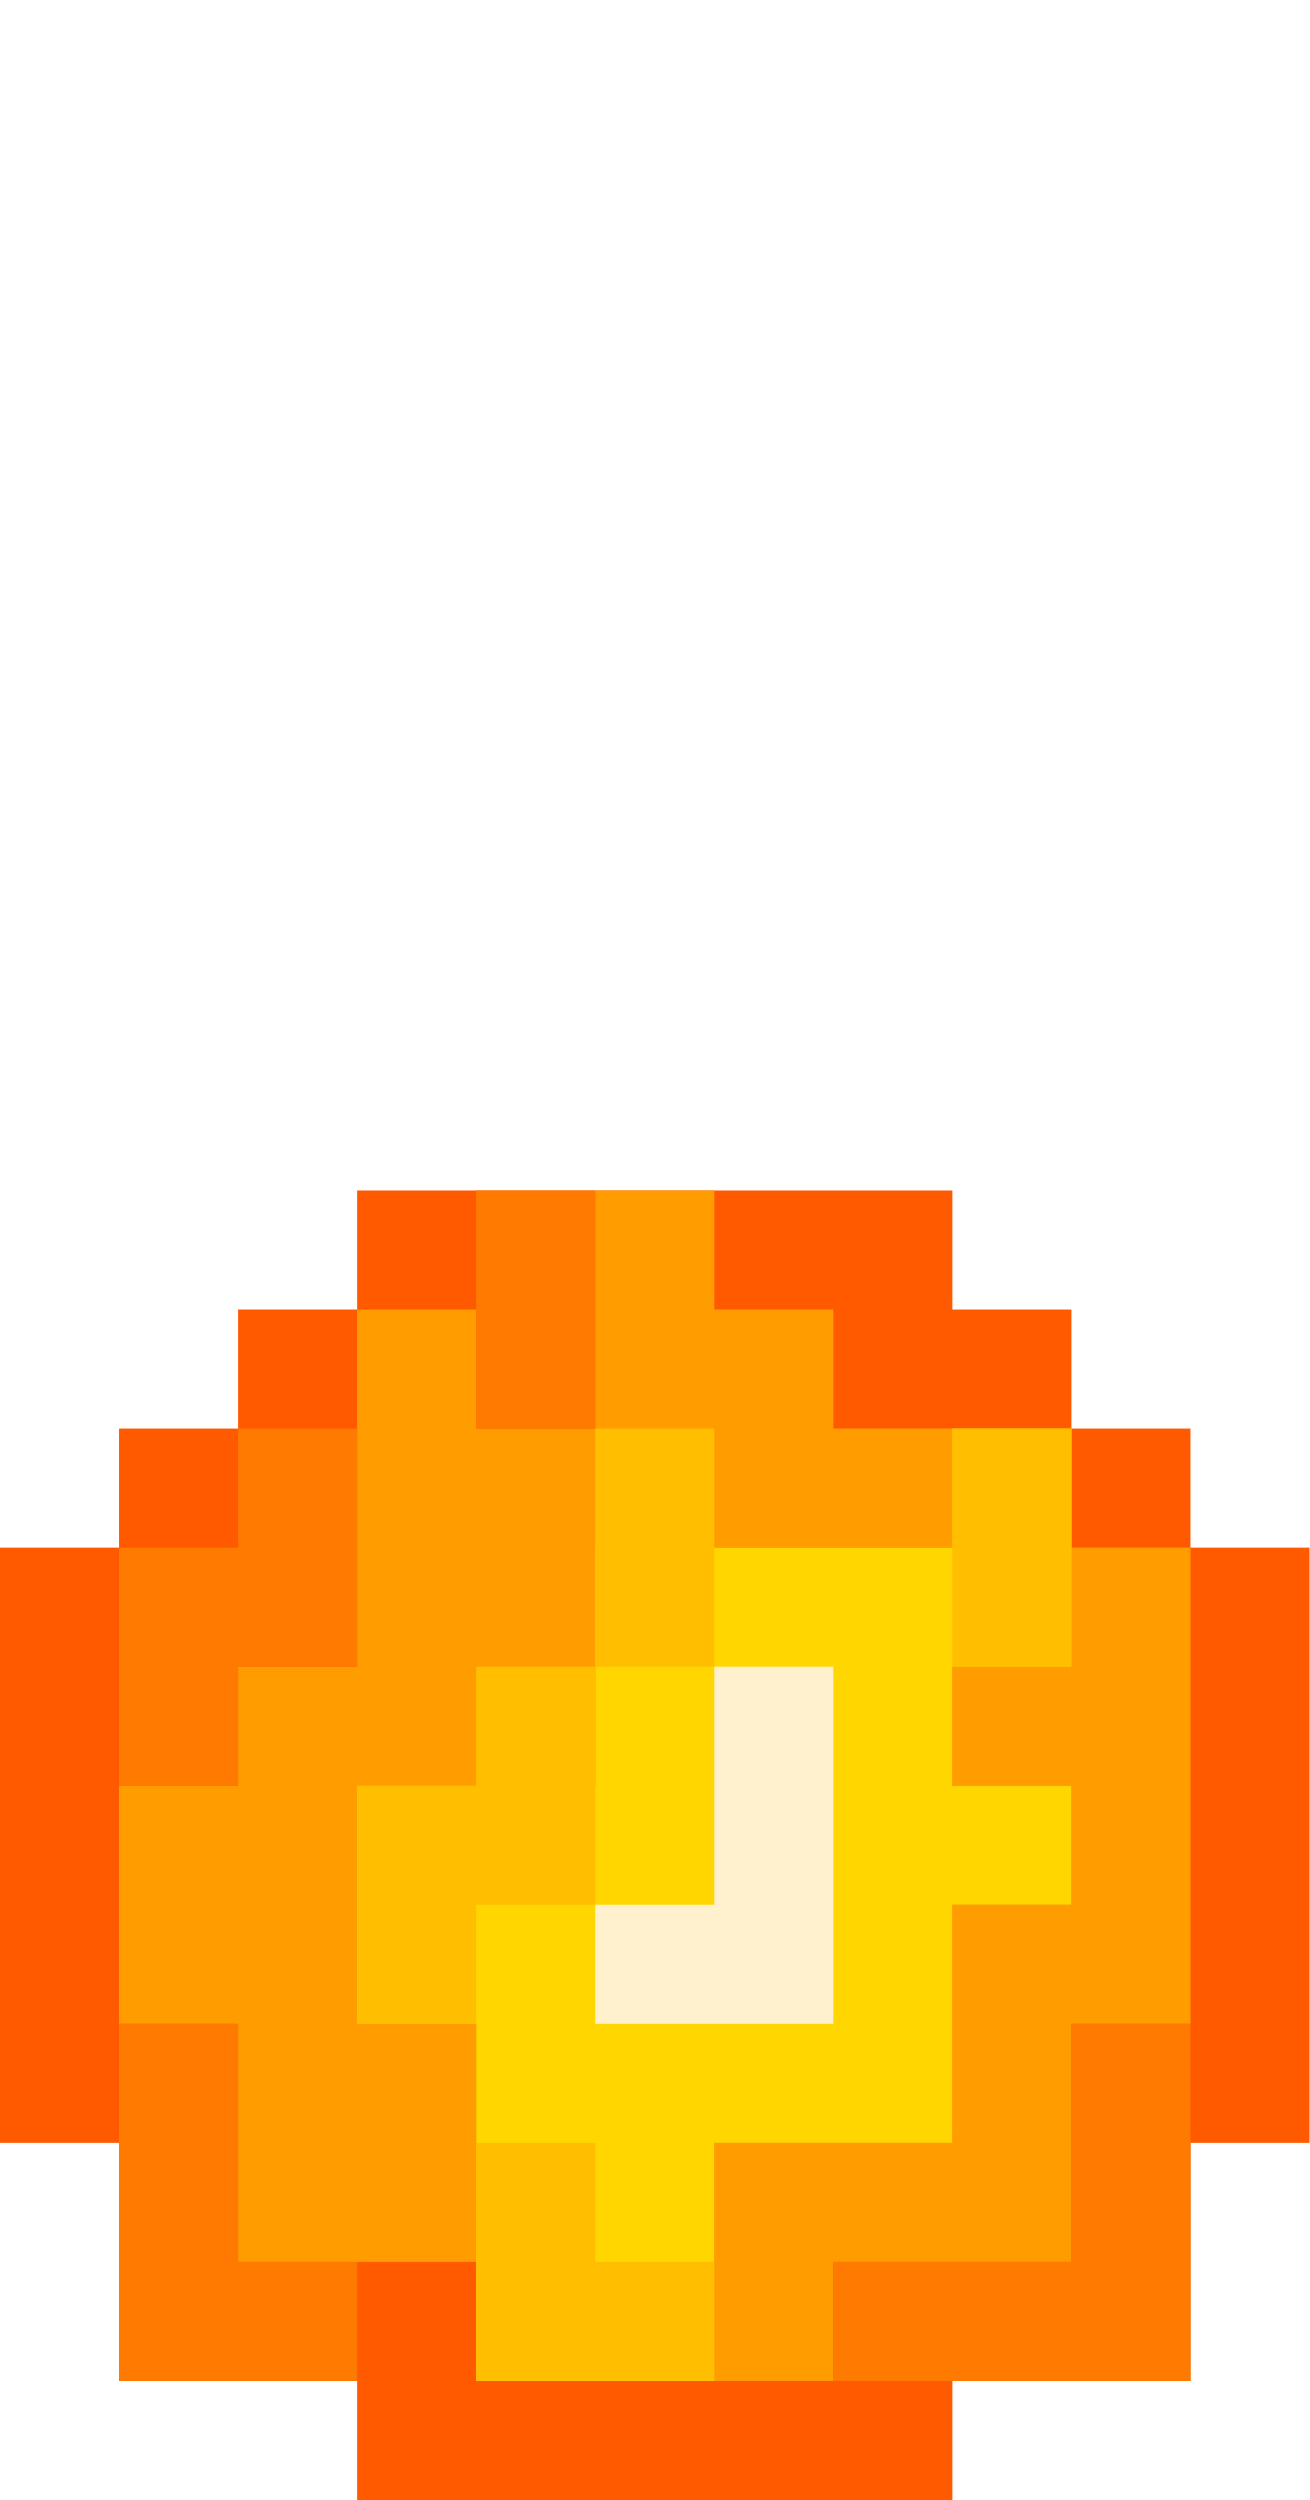
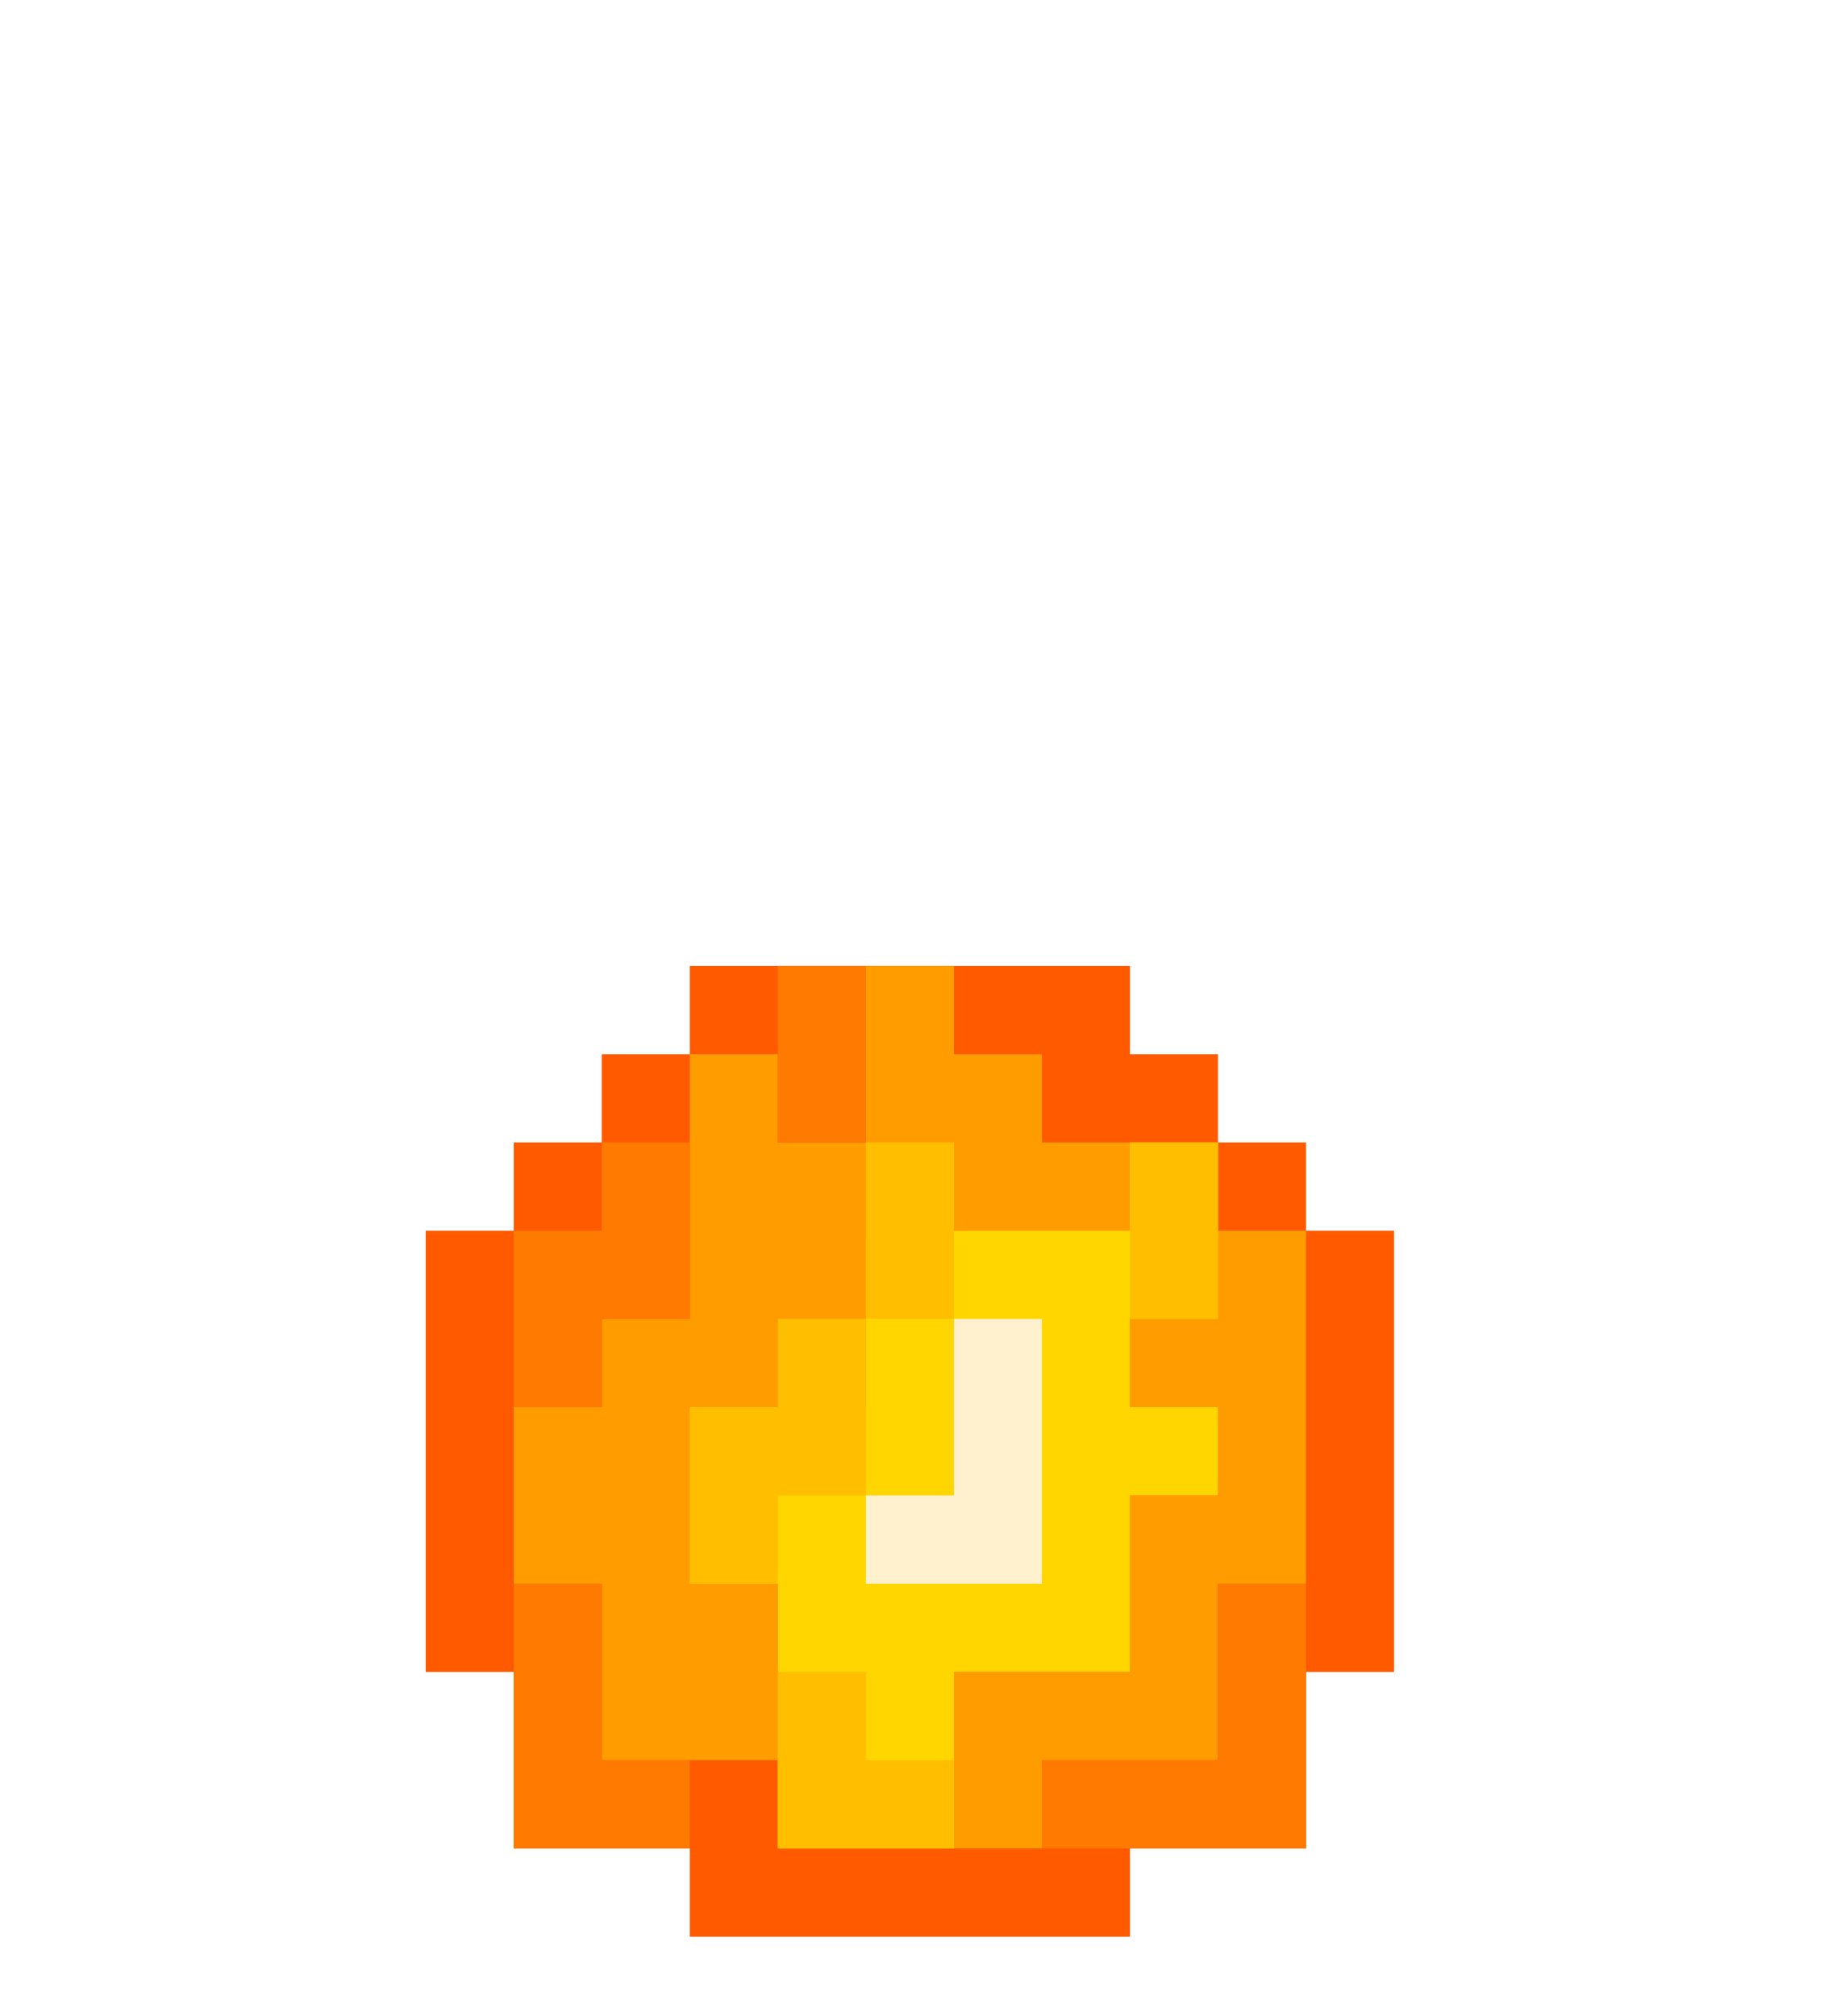
- <svg xmlns="http://www.w3.org/2000/svg" width="66" height="126" viewBox="0 0 66 126" fill="none">
-   <path d="M18 66V60H48V66H54V72H60V78H66V108H60V120H48V126H24H18V120H6V108H0V78H6V72H12V66H18Z" fill="#FF5A00" />
-   <path d="M18 84H12V90H6V102H12V108V114H24V102H18V96V90H24H30V84V78H48V72H42V66H36V60H30V72H24V66H18V84Z" fill="#FF9D00" />
-   <path d="M60 102V78H54V84H48V90H54V96H48V108H36V114V120H42V114H54V108V102H60Z" fill="#FF9D00" />
-   <path d="M36 120H24V102H18V90H30V78H48V72H54V84H48V90H54V96H48V108H36V120Z" fill="#FFD600" />
-   <path d="M30 102V96H36V84H42V102H30Z" fill="#FFF1CD" />
-   <path d="M18 72H12V78H6V90H12V84H18V72Z" fill="#FF7A00" />
-   <path d="M6 114V102H12V114H18V120H6V114Z" fill="#FF7A00" />
-   <path d="M24 66V60H30V66V72H24V66Z" fill="#FF7A00" />
-   <path d="M42 120V114H54V102H60V120H42Z" fill="#FF7A00" />
-   <path d="M30 84V96H24V102H18V90H24V84H30Z" fill="#FFBF00" />
-   <path d="M36 114V120H30H24V108H30V114H36Z" fill="#FFBF00" />
-   <path d="M54 78V84H48V72H54V78Z" fill="#FFBF00" />
-   <path d="M36 78V84H30V72H36V78Z" fill="#FFBF00" />
+ <svg xmlns="http://www.w3.org/2000/svg" width="437" height="483" viewBox="0 0 437 483" fill="none">
+   <path d="M165.273 252.571V231.429H270.727V252.571H291.818V273.714H312.909V294.857H334V400.571H312.909V442.857H270.727V464H186.364H165.273V442.857H123.091V400.571H102V294.857H123.091V273.714H144.182V252.571H165.273Z" fill="#FF5A00" />
+   <path d="M165.273 316H144.182V337.143H123.091V379.429H144.182V400.571V421.714H186.364V379.429H165.273V358.286V337.143H186.364H207.455V316V294.857H270.727V273.714H249.636V252.571H228.545V231.429H207.455V273.714H186.364V252.571H165.273V316Z" fill="#FF9D00" />
+   <path d="M312.909 379.429V294.857H291.818V316H270.727V337.143H291.818V358.286H270.727V400.571H228.545V421.714V442.857H249.636V421.714H291.818V400.571V379.429H312.909Z" fill="#FF9D00" />
+   <path d="M228.545 442.857H186.364V379.429H165.273V337.143H207.455V294.857H270.727V273.714H291.818V316H270.727V337.143H291.818V358.286H270.727V400.571H228.545V442.857Z" fill="#FFD600" />
+   <path d="M207.455 379.429V358.286H228.545V316H249.636V379.429H207.455Z" fill="#FFF1CD" />
+   <path d="M165.273 273.714H144.182V294.857H123.091V337.143H144.182V316H165.273V273.714Z" fill="#FF7A00" />
+   <path d="M123.091 421.714V379.429H144.182V421.714H165.273V442.857H123.091V421.714Z" fill="#FF7A00" />
+   <path d="M186.364 252.571V231.429H207.455V252.571V273.714H186.364V252.571Z" fill="#FF7A00" />
+   <path d="M249.636 442.857V421.714H291.818V379.429H312.909V442.857H249.636Z" fill="#FF7A00" />
+   <path d="M207.455 316V358.286H186.364V379.429H165.273V337.143H186.364V316H207.455Z" fill="#FFBF00" />
+   <path d="M228.545 421.714V442.857H207.455H186.364V400.571H207.455V421.714H228.545Z" fill="#FFBF00" />
+   <path d="M291.818 294.857V316H270.727V273.714H291.818V294.857Z" fill="#FFBF00" />
+   <path d="M228.545 294.857V316H207.455V273.714H228.545V294.857Z" fill="#FFBF00" />
</svg>
